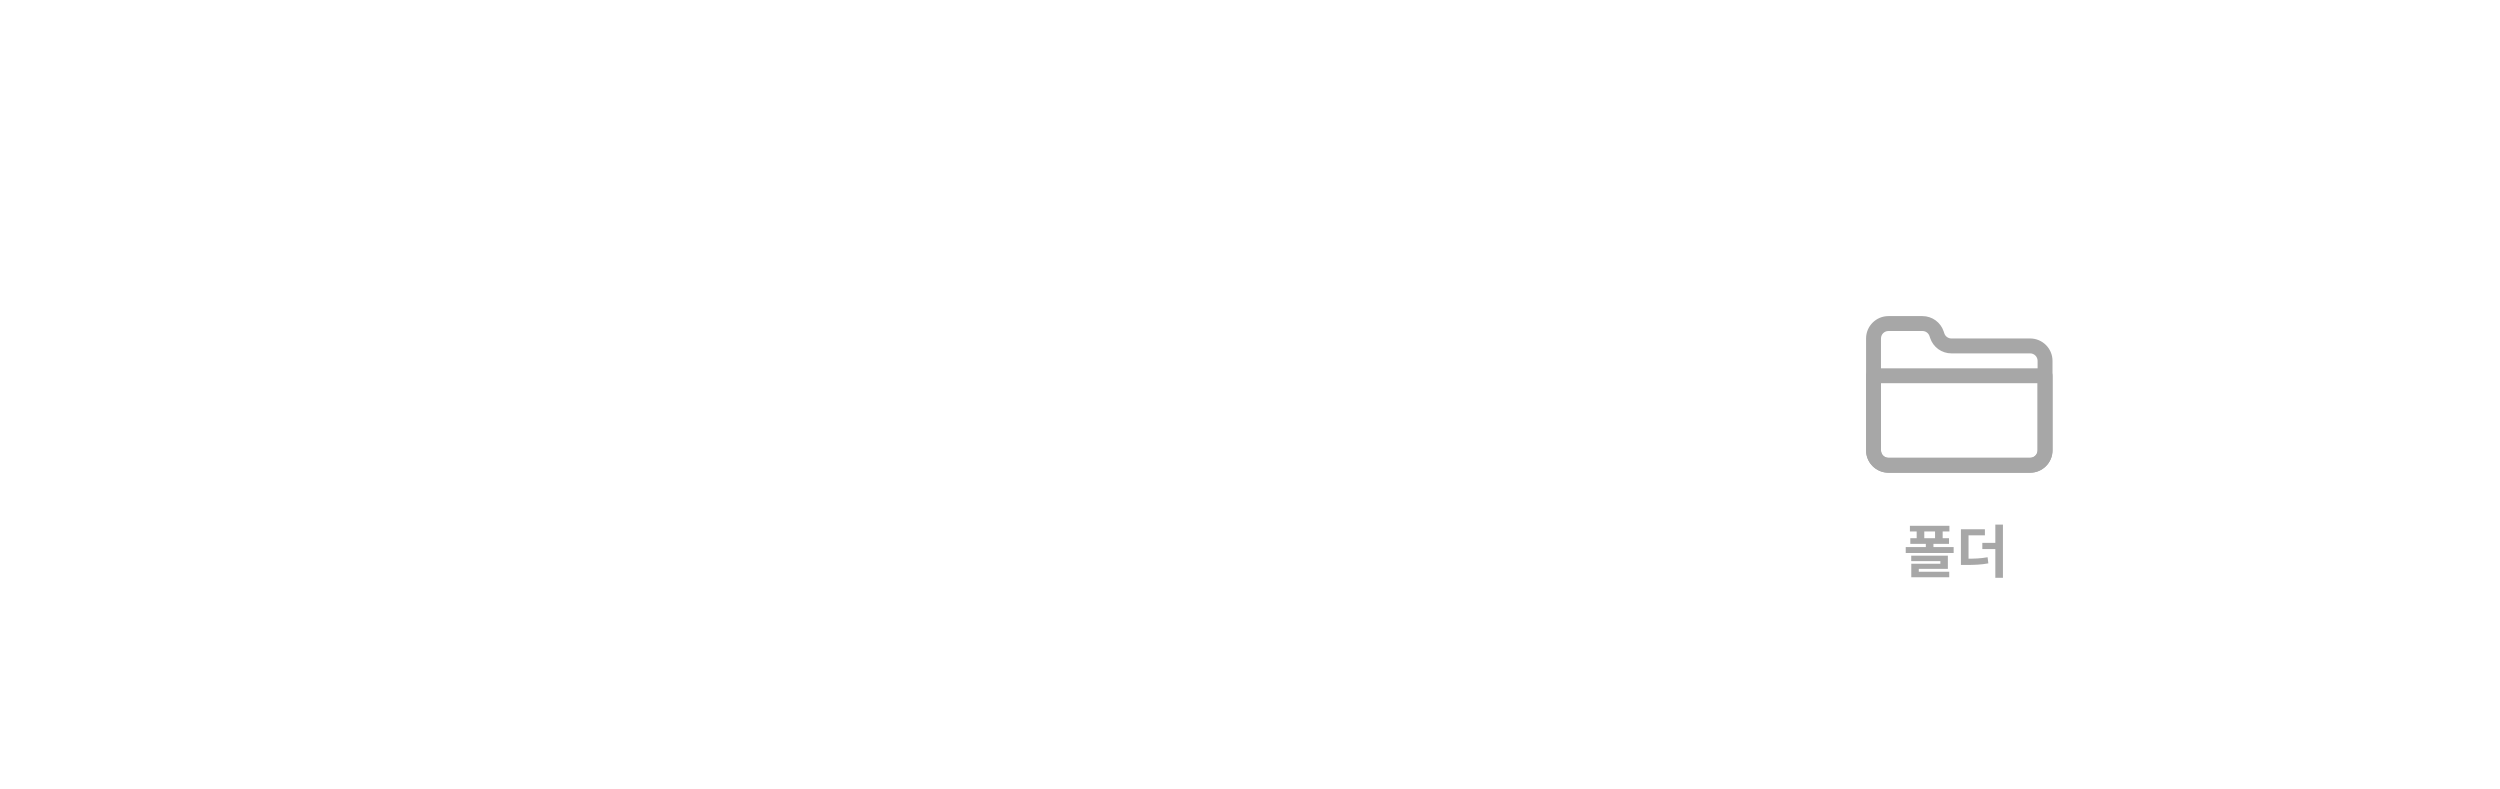
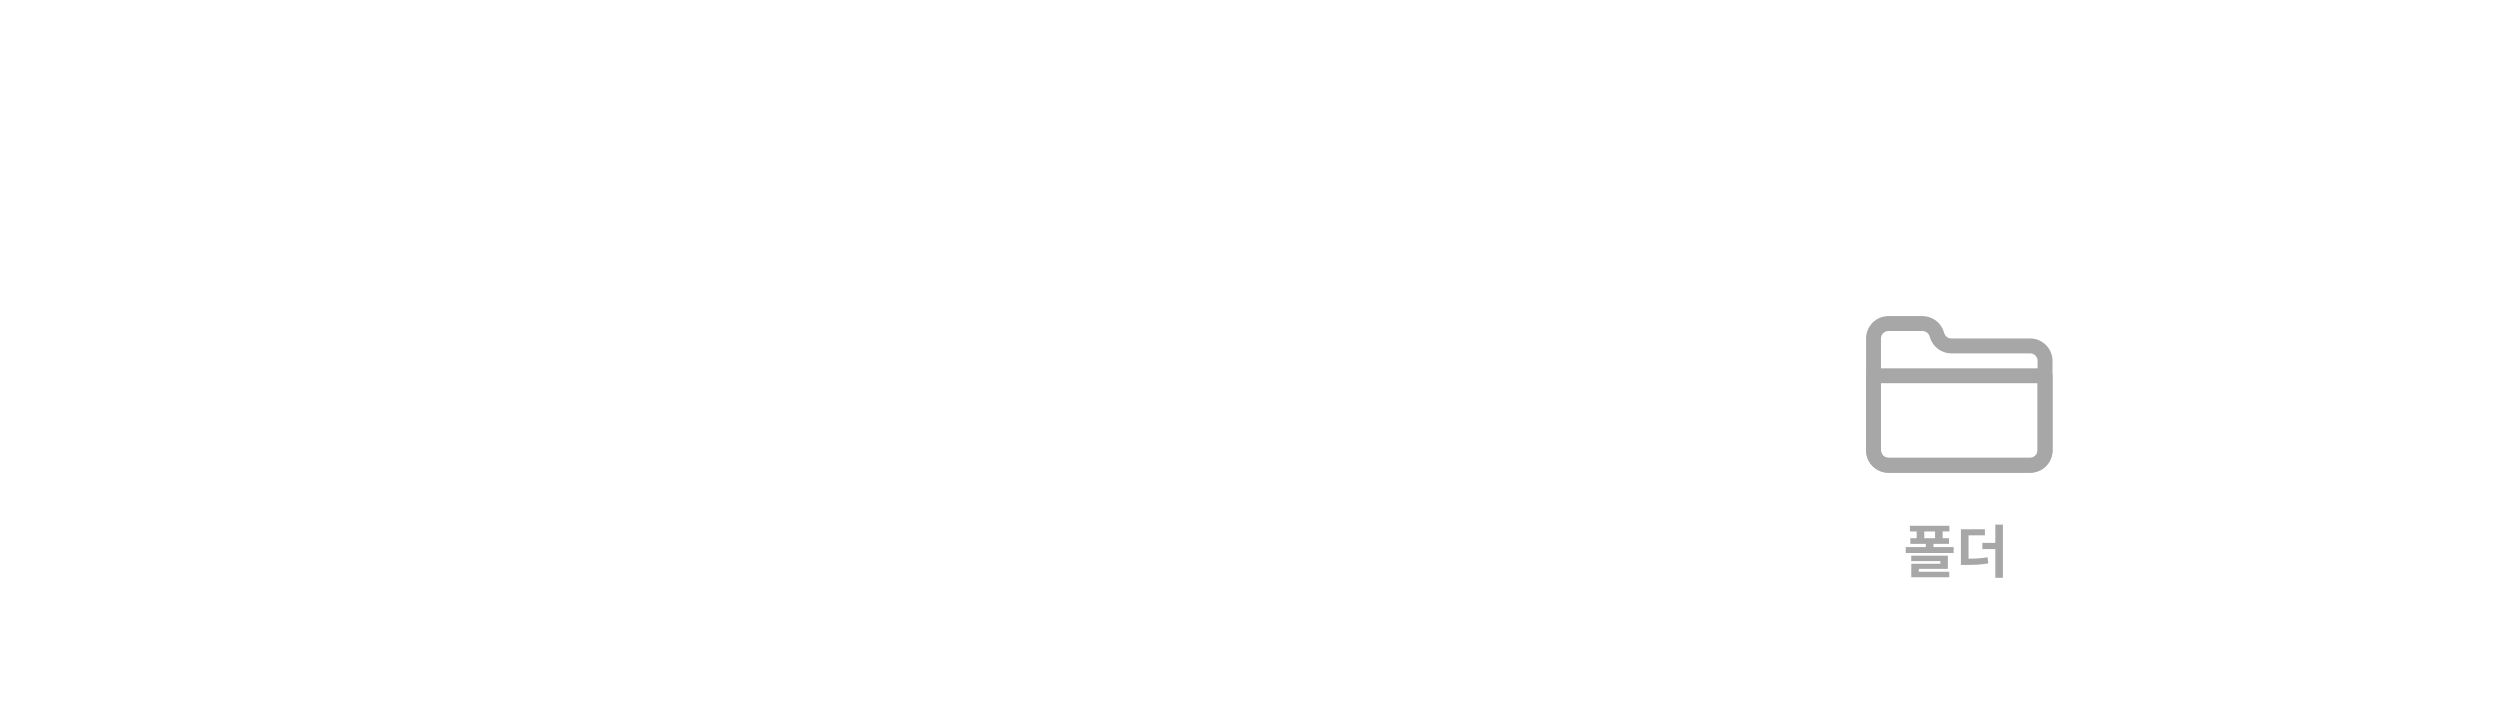
- <svg xmlns="http://www.w3.org/2000/svg" width="100%" height="100%" viewBox="0 0 393 124" fill="none">
+ <svg xmlns="http://www.w3.org/2000/svg" width="100%" height="100%" viewBox="0 0 393 113" fill="none">
  <path d="M319.138 74.31H296.862C294.923 74.31 293.345 72.732 293.345 70.793V53.207C293.345 51.267 294.923 49.69 296.862 49.69H302.207C303.723 49.69 305.064 50.656 305.544 52.094L305.648 52.406C305.725 52.639 305.874 52.842 306.074 52.986C306.273 53.13 306.513 53.207 306.758 53.207H319.138C321.077 53.207 322.655 54.785 322.655 56.724V70.793C322.655 72.732 321.077 74.31 319.138 74.31ZM296.862 52.034C296.215 52.034 295.69 52.561 295.69 53.207V70.793C295.69 71.439 296.215 71.965 296.862 71.965H319.138C319.785 71.965 320.31 71.439 320.31 70.793V56.724C320.31 56.078 319.785 55.551 319.138 55.551H306.758C306.02 55.552 305.3 55.32 304.701 54.889C304.102 54.457 303.655 53.847 303.422 53.147L303.317 52.835C303.24 52.602 303.091 52.399 302.892 52.255C302.692 52.111 302.453 52.034 302.207 52.034H296.862Z" fill="#A7A7A7" />
  <path d="M319.138 74.31H296.862C294.923 74.31 293.345 72.732 293.345 70.793V59.069C293.345 58.758 293.468 58.46 293.688 58.24C293.908 58.02 294.206 57.897 294.517 57.897H321.483C321.794 57.897 322.092 58.02 322.312 58.24C322.532 58.46 322.655 58.758 322.655 59.069V70.793C322.655 72.732 321.077 74.31 319.138 74.31ZM295.69 60.241V70.793C295.69 71.439 296.215 71.966 296.862 71.966H319.138C319.785 71.966 320.31 71.439 320.31 70.793V60.241H295.69Z" fill="#A7A7A7" />
  <path d="M300.238 82.656H306.448V83.547H300.238V82.656ZM300.301 84.609H306.385V85.5H300.301V84.609ZM301.3 83.007H302.497V85.185H301.3V83.007ZM304.189 83.007H305.386V85.185H304.189V83.007ZM299.581 86.004H307.114V86.931H299.581V86.004ZM302.74 85.257H303.937V86.427H302.74V85.257ZM300.445 87.354H306.205V89.424H301.633V90.207H300.454V88.623H305.026V88.209H300.445V87.354ZM300.454 89.874H306.421V90.747H300.454V89.874ZM308.256 87.831H308.931C310.407 87.831 311.37 87.795 312.45 87.597L312.567 88.56C311.451 88.767 310.452 88.812 308.931 88.812H308.256V87.831ZM308.256 83.205H312.027V84.159H309.453V88.2H308.256V83.205ZM313.665 82.467H314.862V90.828H313.665V82.467ZM311.622 85.338H314.169V86.31H311.622V85.338Z" fill="#A7A7A7" />
</svg>
